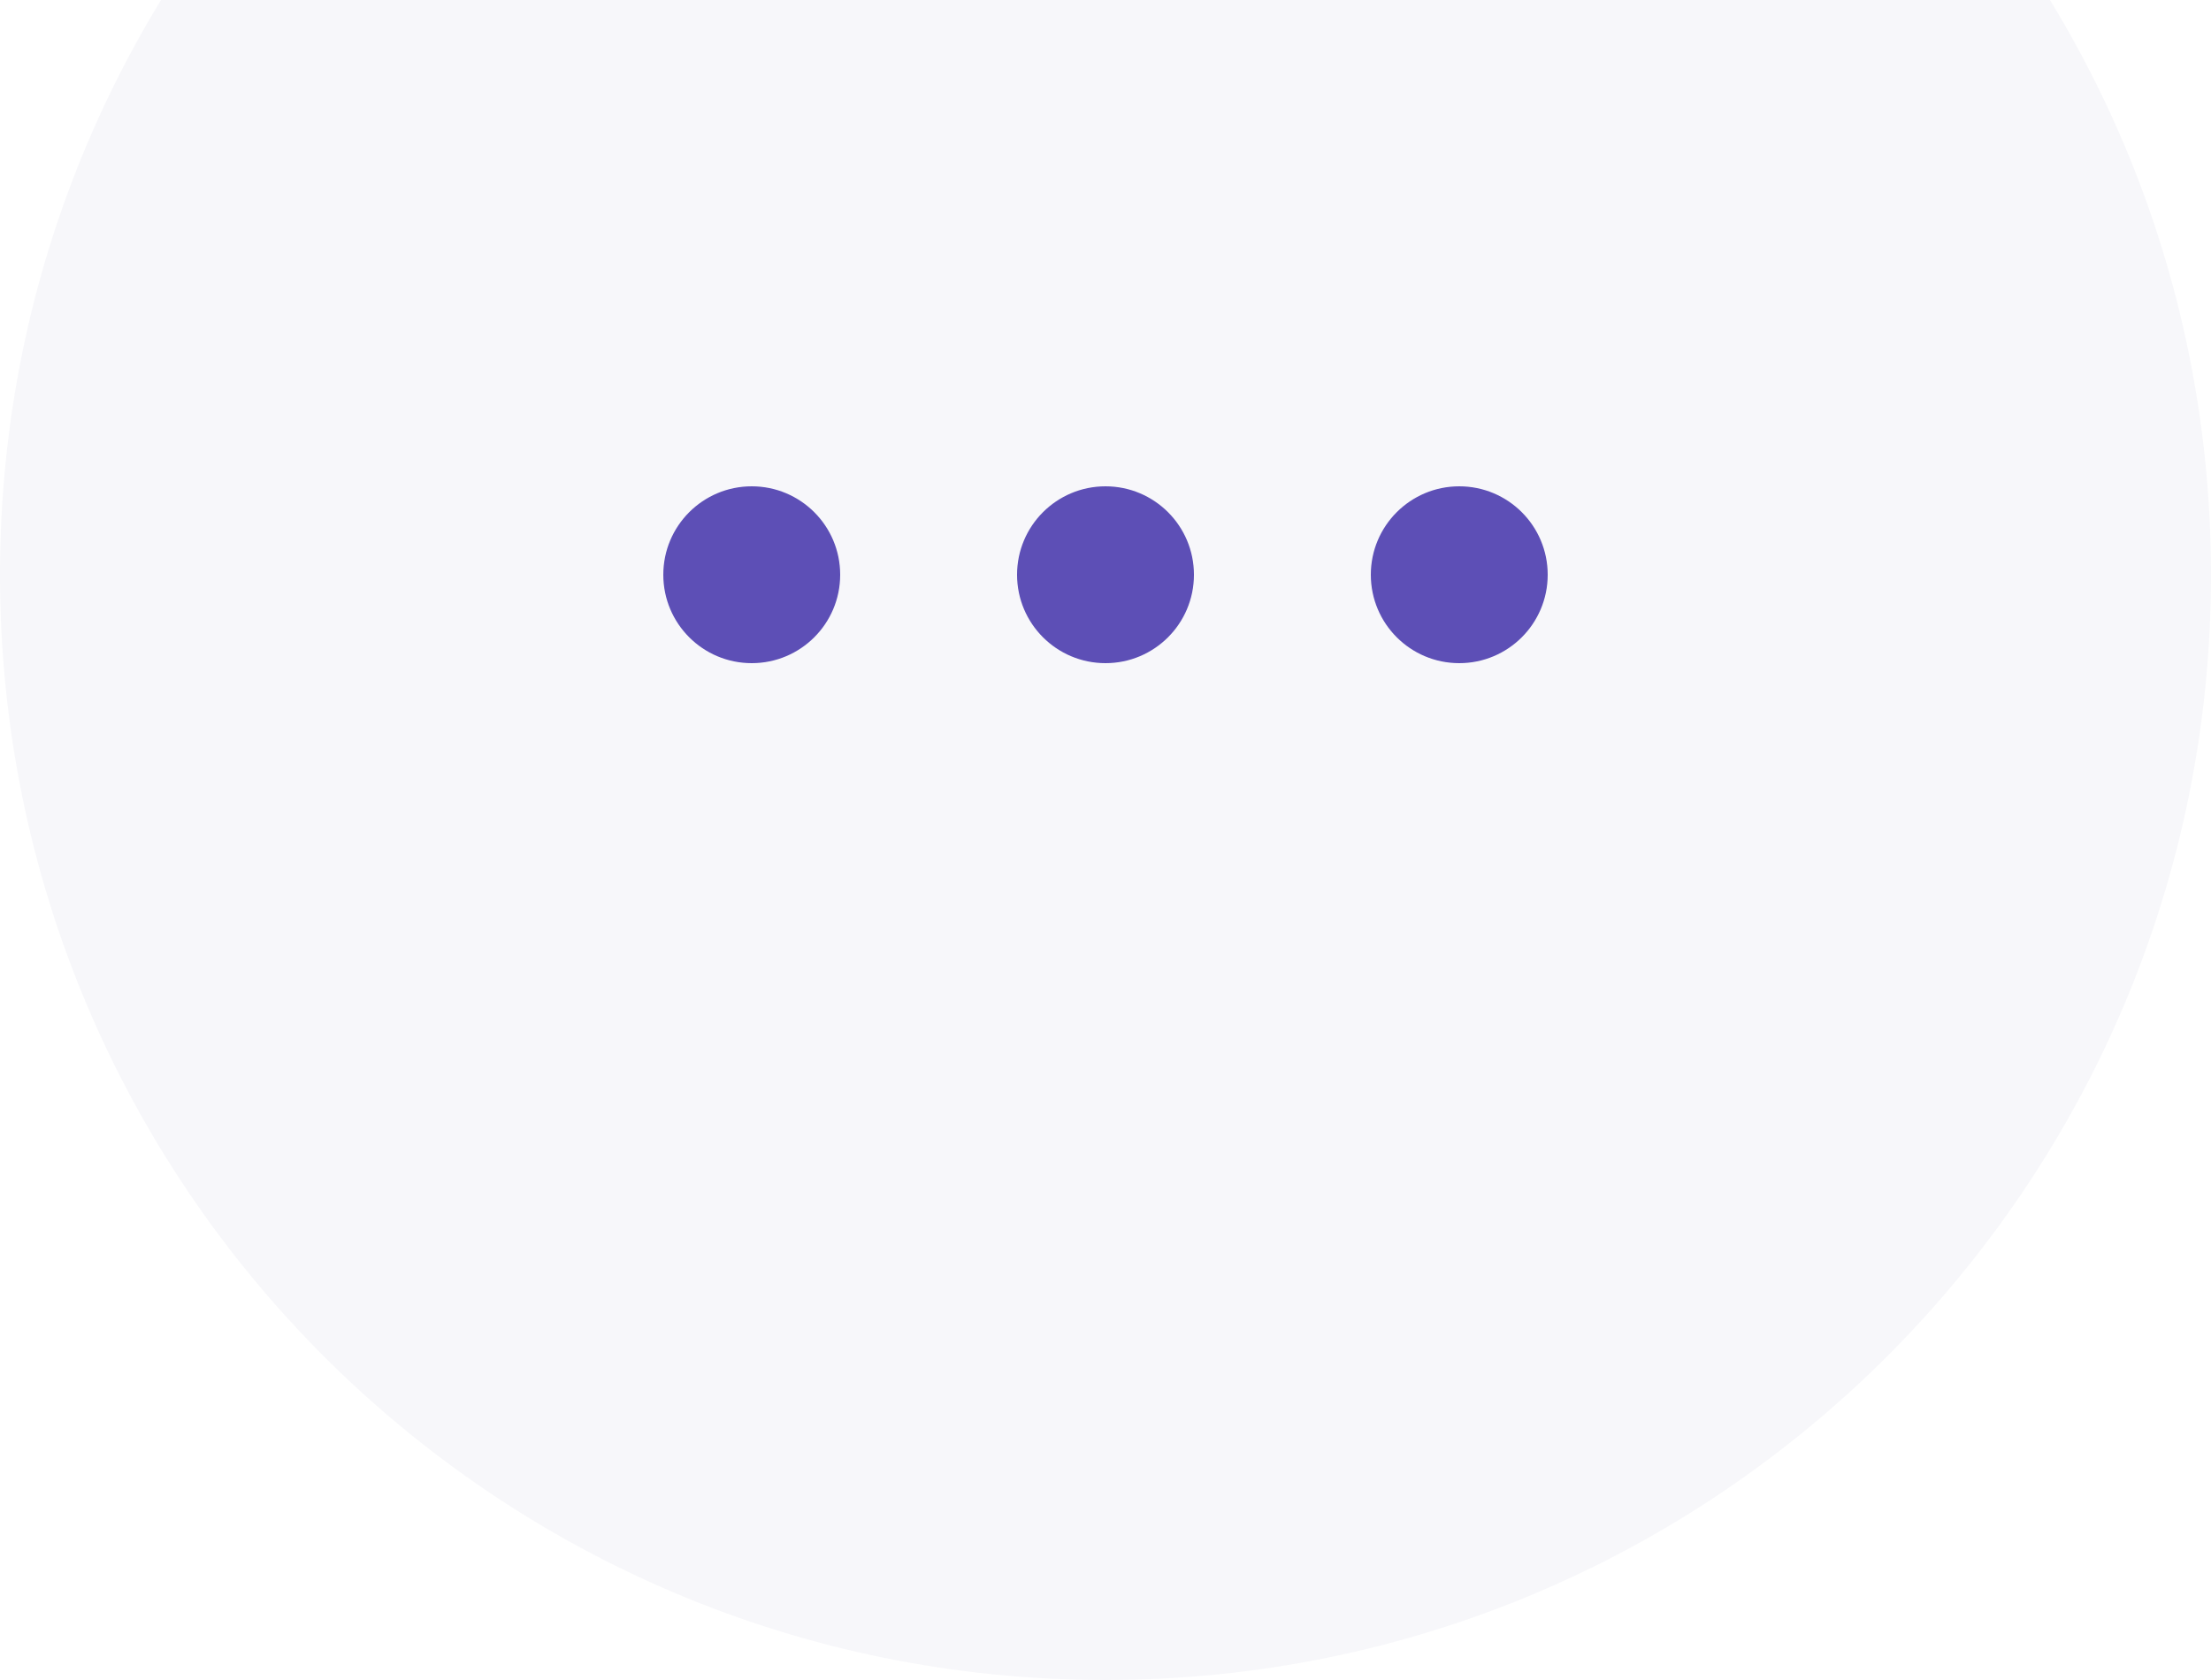
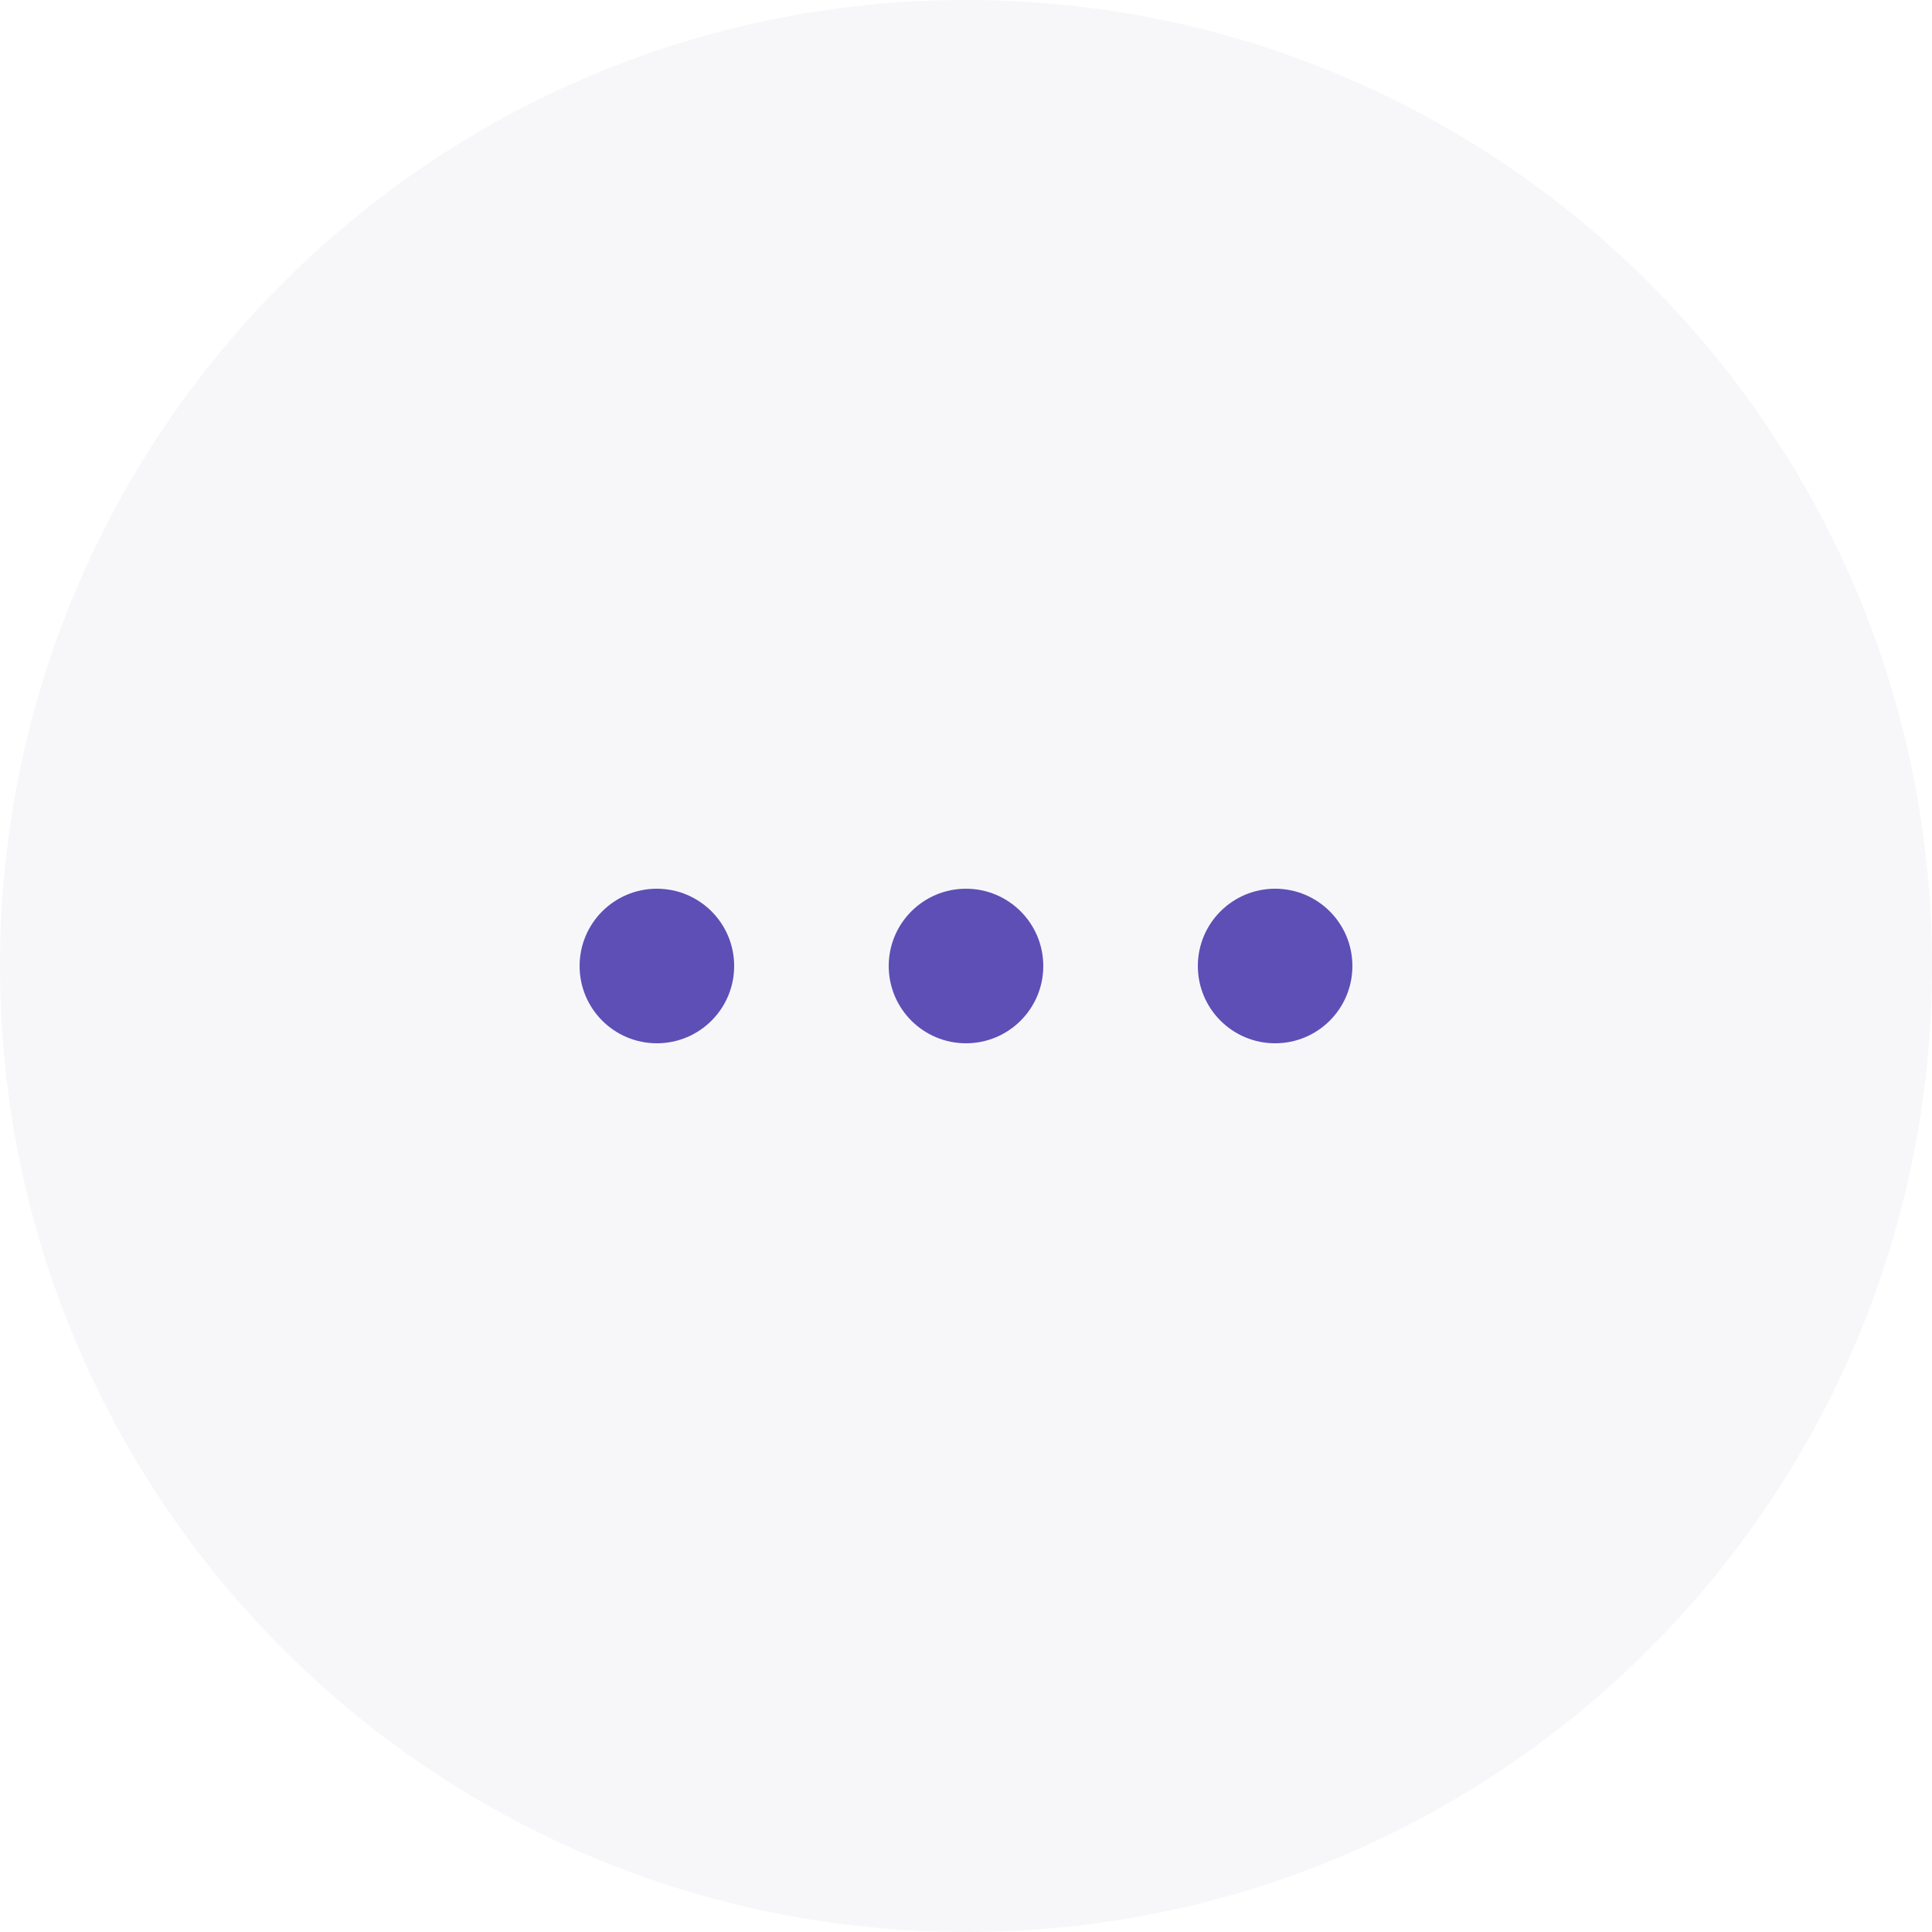
- <svg xmlns="http://www.w3.org/2000/svg" width="50" height="38" viewBox="0 0 50 38" fill="none">
-   <rect y="-12" width="50" height="50" rx="25" fill="#F7F7FA" />
-   <path d="M17 15C18.105 15 19 14.105 19 13C19 11.895 18.105 11 17 11C15.895 11 15 11.895 15 13C15 14.105 15.895 15 17 15Z" fill="#5D4FB6" />
-   <path d="M25 15C26.105 15 27 14.105 27 13C27 11.895 26.105 11 25 11C23.895 11 23 11.895 23 13C23 14.105 23.895 15 25 15Z" fill="#5D4FB6" />
-   <path d="M33 15C34.105 15 35 14.105 35 13C35 11.895 34.105 11 33 11C31.895 11 31 11.895 31 13C31 14.105 31.895 15 33 15Z" fill="#5D4FB6" />
+ <svg xmlns="http://www.w3.org/2000/svg" width="50" height="50" viewBox="0 0 50 50" fill="none">
+   <rect width="50" height="50" rx="25" fill="#F7F7FA" />
+   <path d="M17 27C18.105 27 19 26.105 19 25C19 23.895 18.105 23 17 23C15.895 23 15 23.895 15 25C15 26.105 15.895 27 17 27Z" fill="#5D4FB6" />
+   <path d="M25 27C26.105 27 27 26.105 27 25C27 23.895 26.105 23 25 23C23.895 23 23 23.895 23 25C23 26.105 23.895 27 25 27Z" fill="#5D4FB6" />
+   <path d="M33 27C34.105 27 35 26.105 35 25C35 23.895 34.105 23 33 23C31.895 23 31 23.895 31 25C31 26.105 31.895 27 33 27Z" fill="#5D4FB6" />
</svg>
